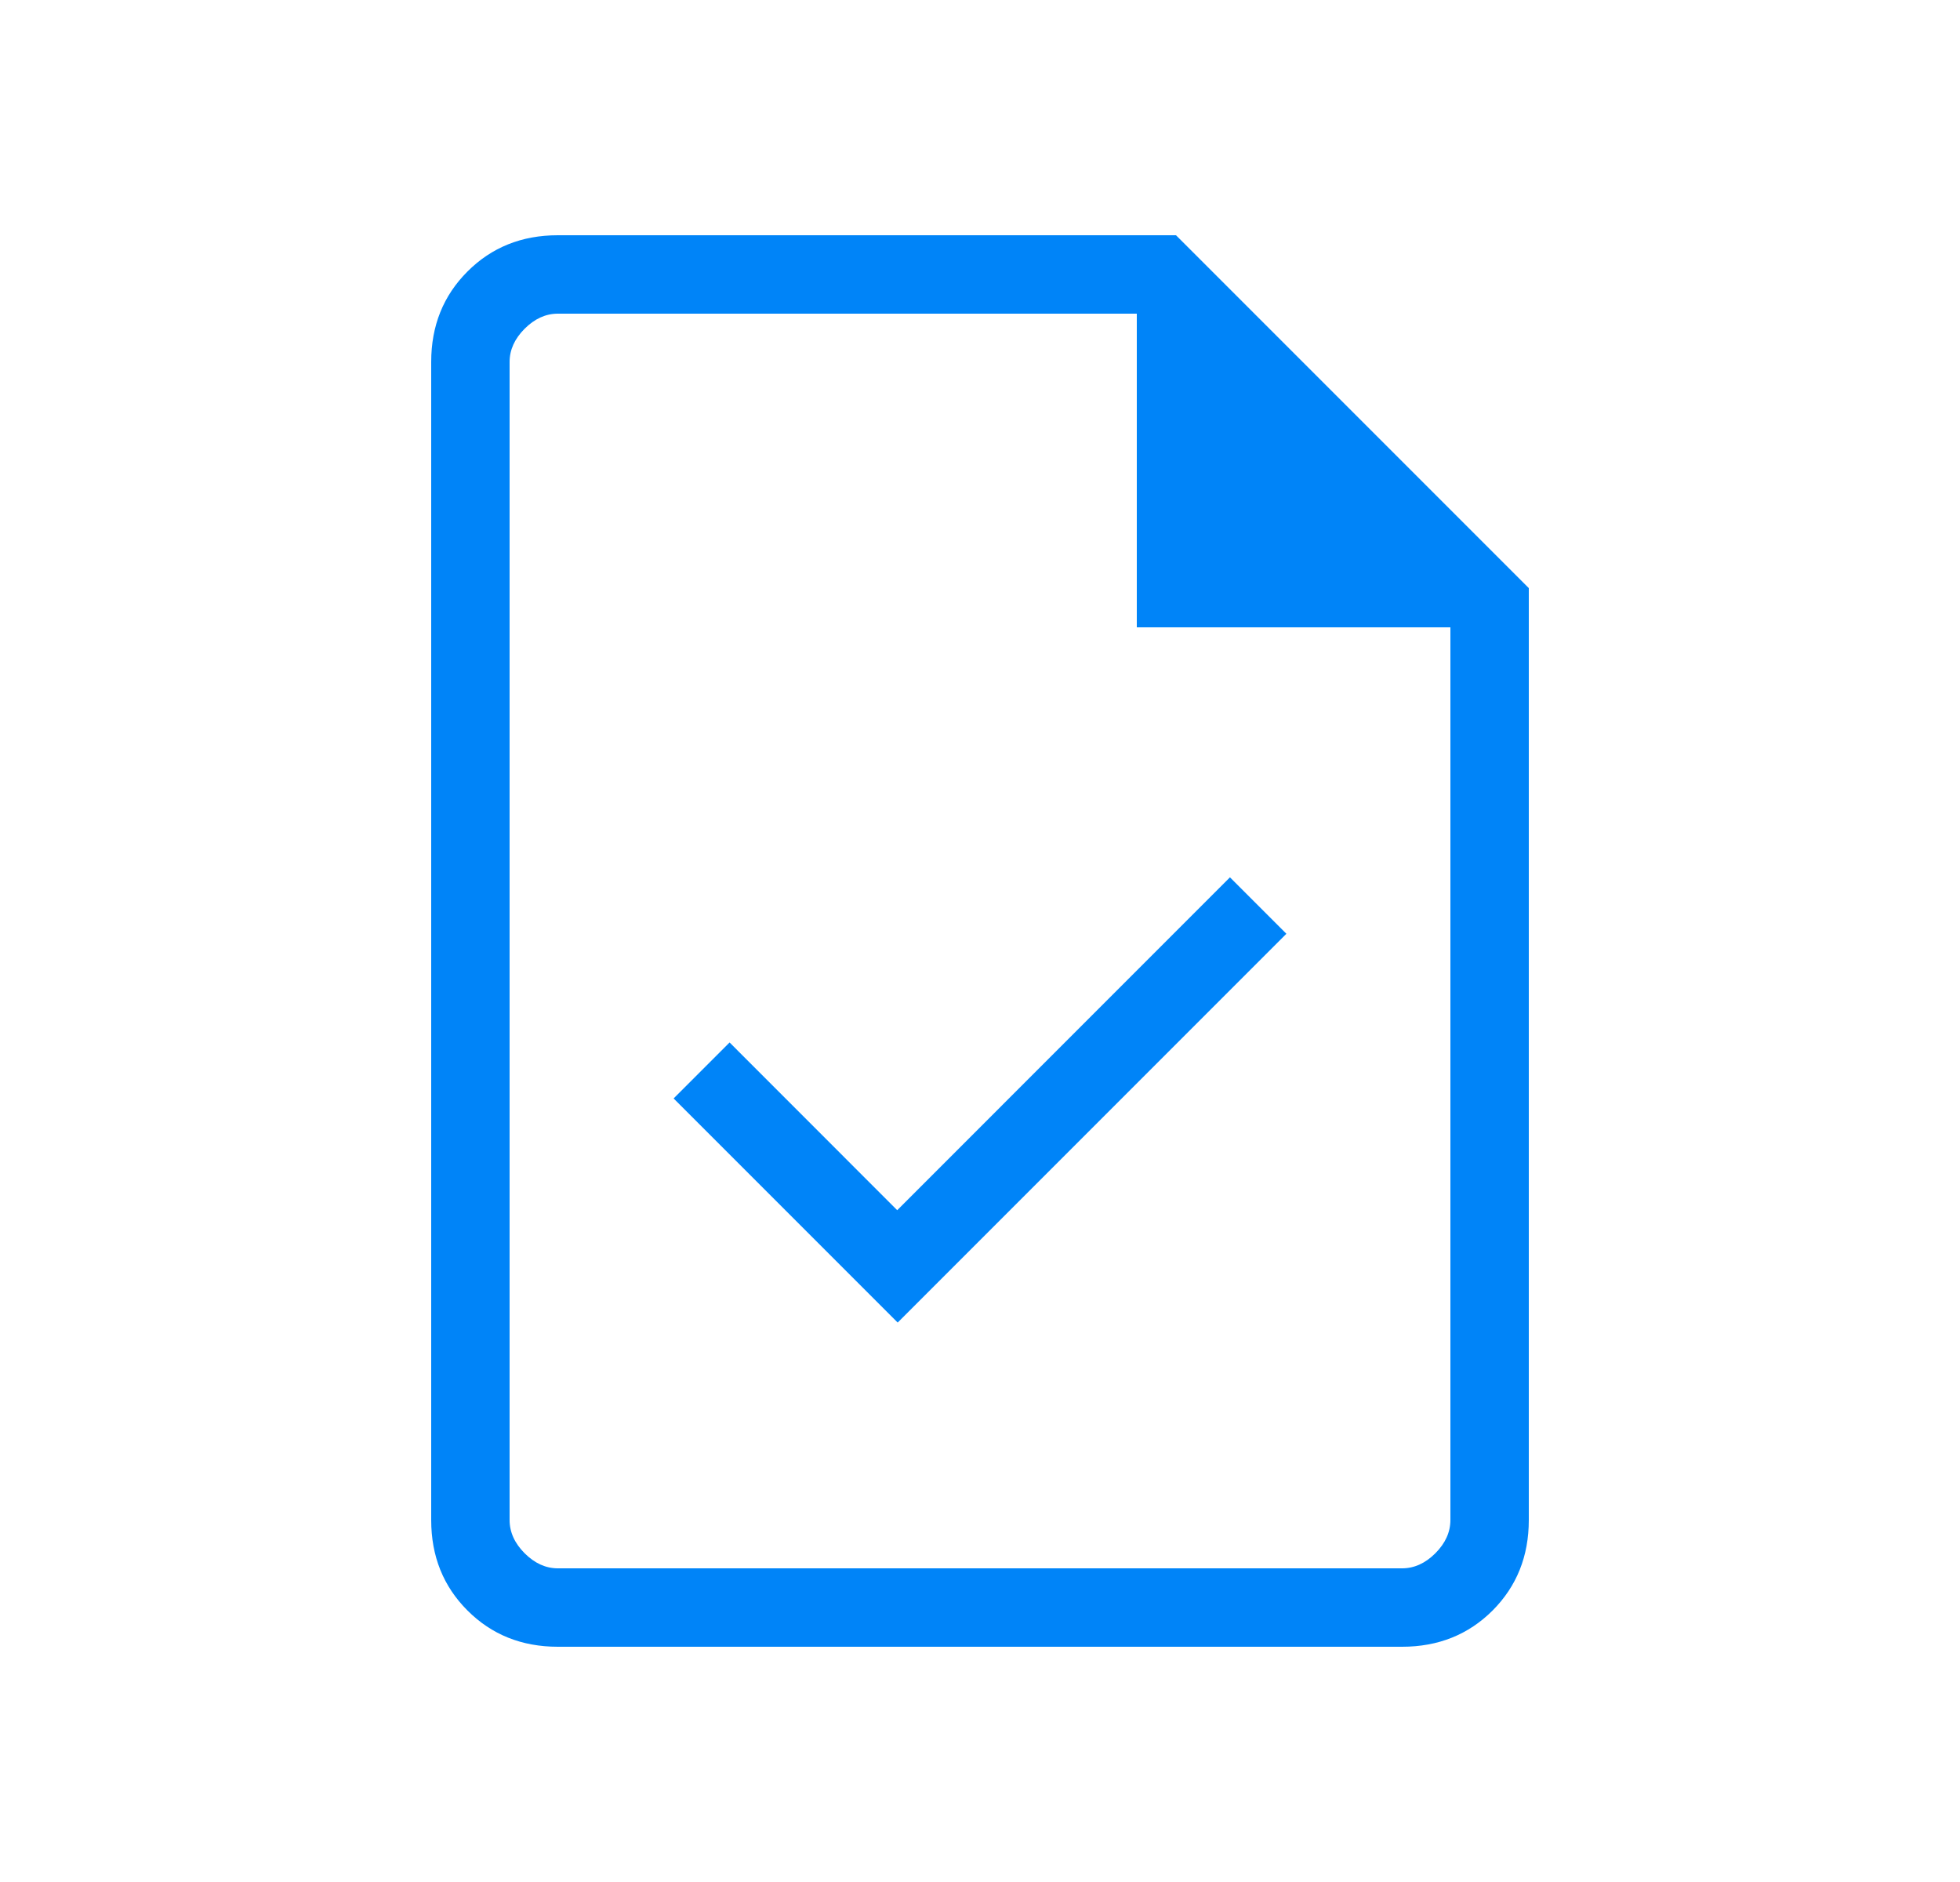
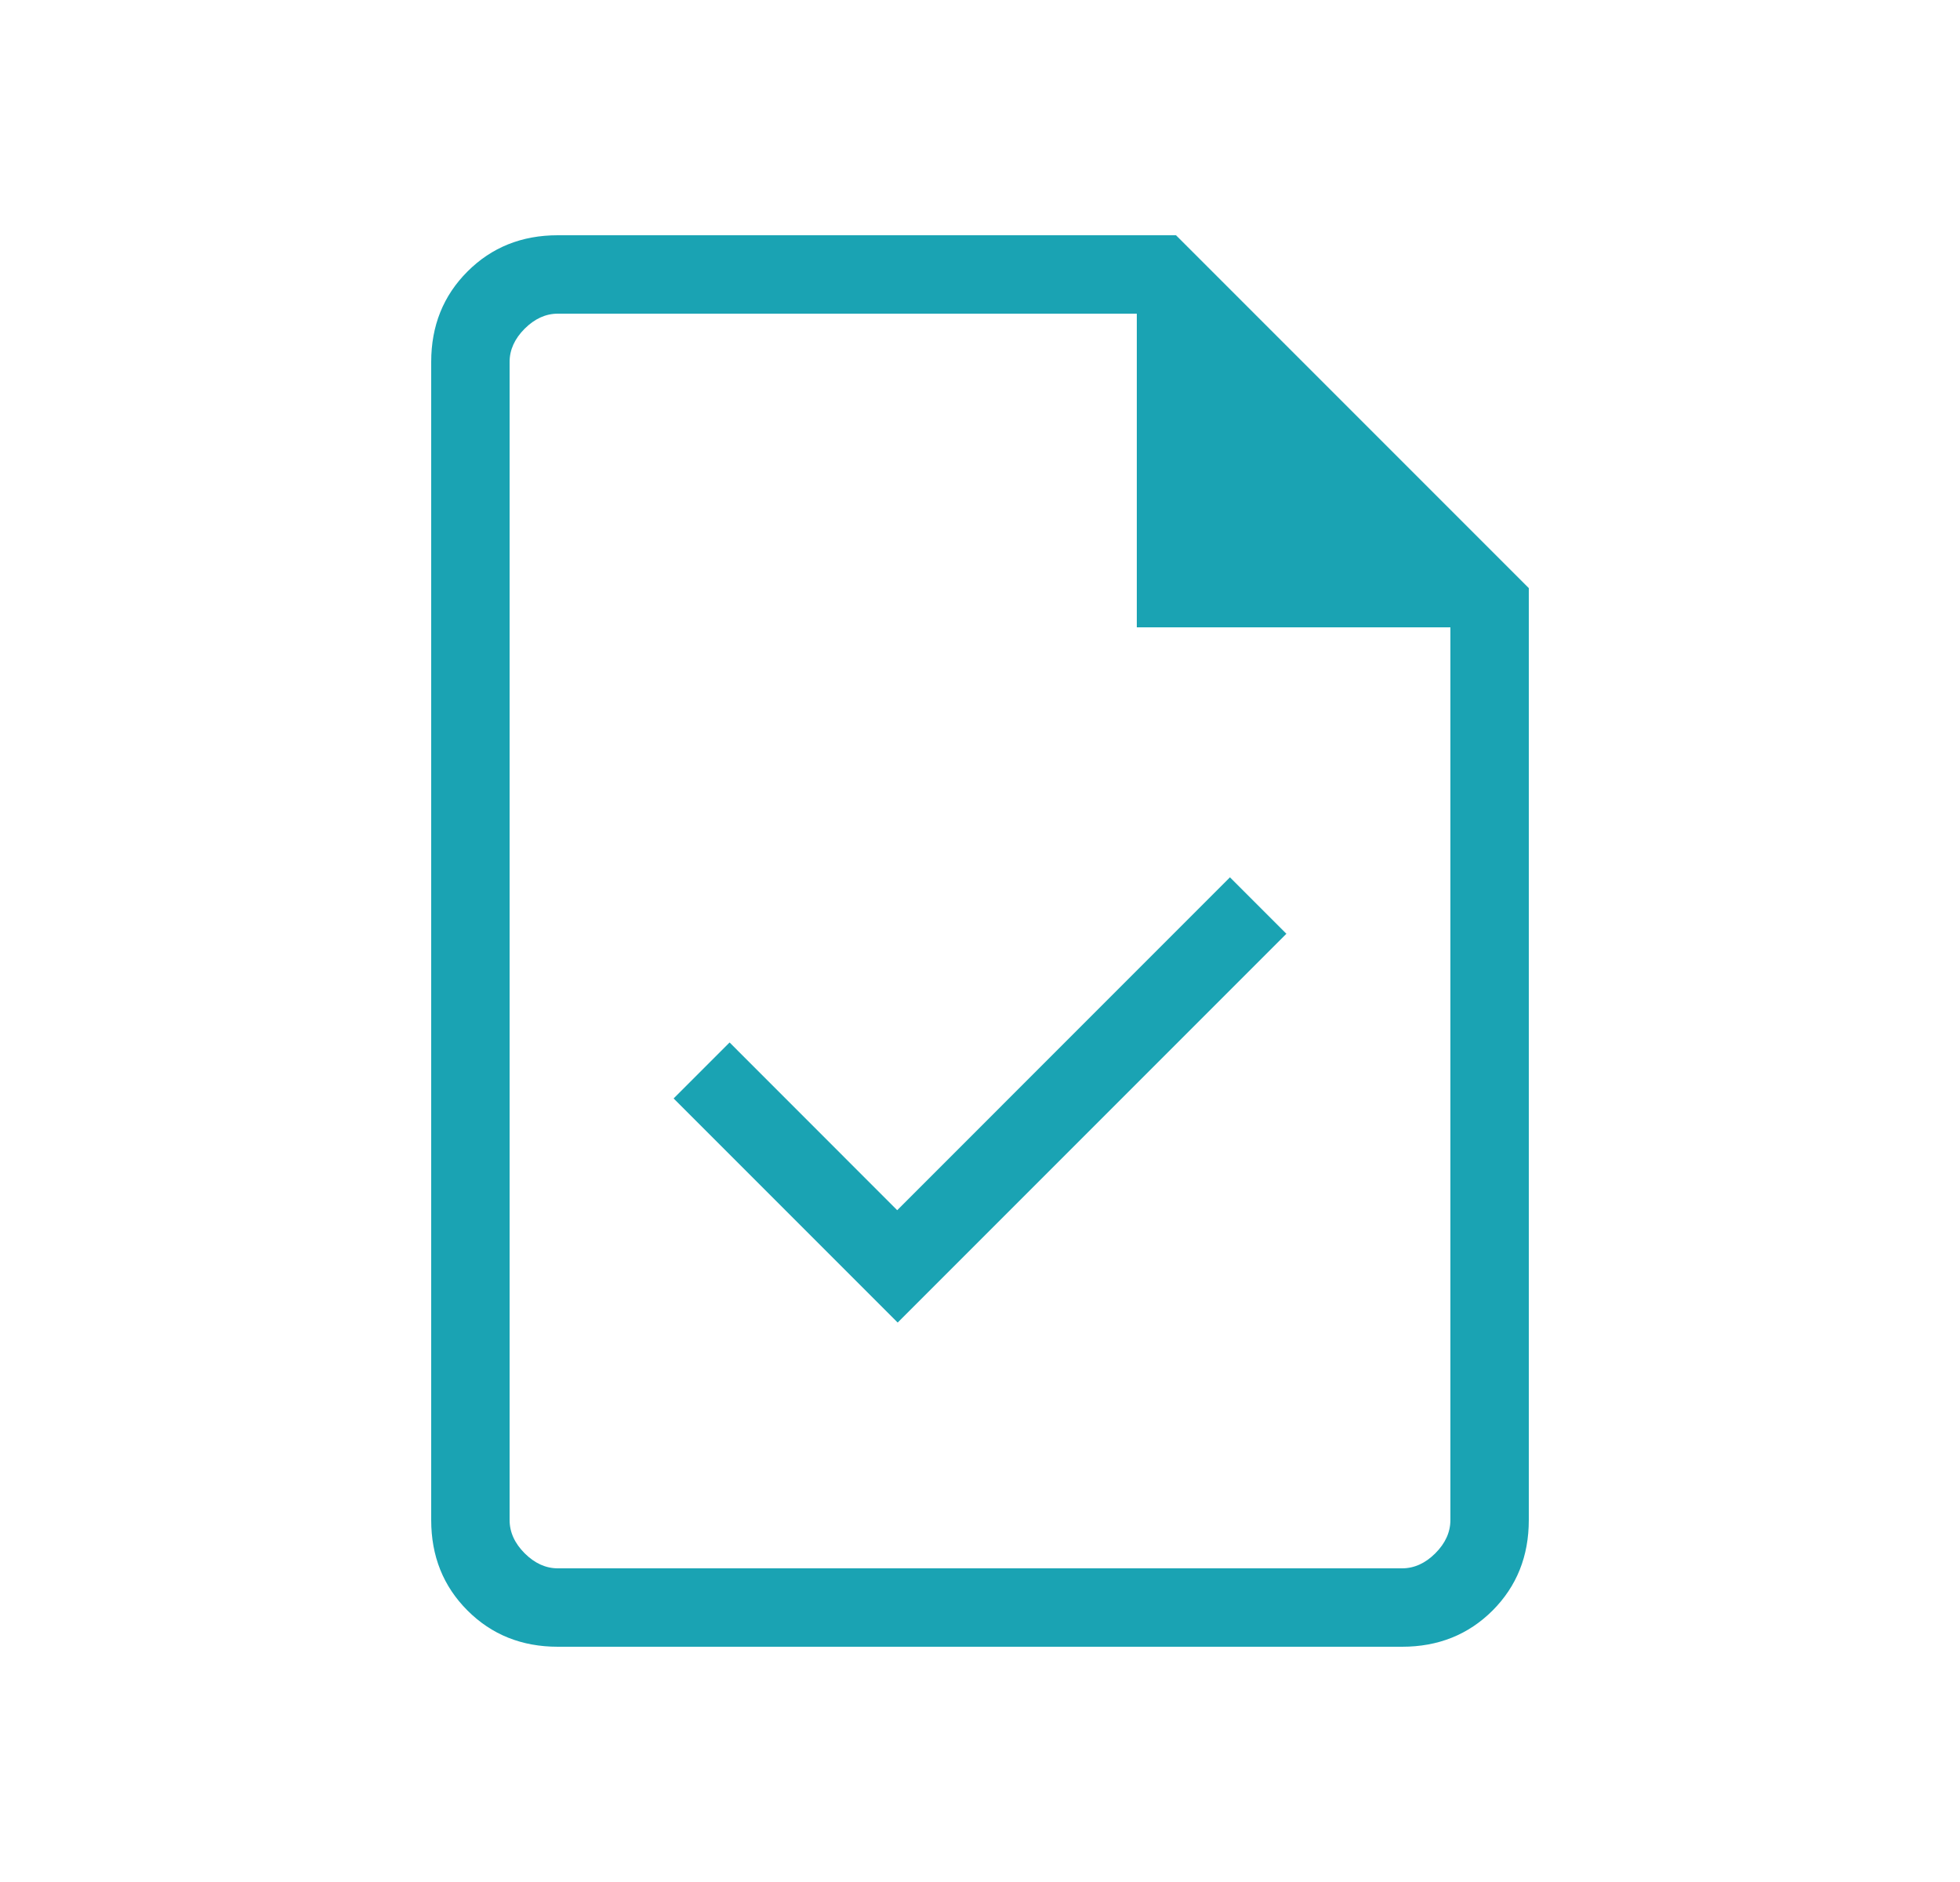
<svg xmlns="http://www.w3.org/2000/svg" width="25" height="24" viewBox="0 0 25 24" fill="none">
-   <path d="M11.45 16.866L16.408 11.908L15.688 11.188L11.444 15.433L9.306 13.294L8.592 14.008L11.45 16.866ZM7.115 21C6.655 21 6.271 20.846 5.963 20.538C5.654 20.229 5.5 19.845 5.5 19.384V4.615C5.5 4.155 5.654 3.771 5.963 3.462C6.271 3.154 6.655 3 7.115 3H15L19.5 7.5V19.384C19.5 19.845 19.346 20.229 19.038 20.538C18.729 20.846 18.345 21 17.884 21H7.115ZM14.5 8V4H7.115C6.962 4 6.82 4.064 6.692 4.192C6.564 4.32 6.5 4.462 6.5 4.615V19.384C6.5 19.538 6.564 19.68 6.692 19.808C6.82 19.936 6.962 20 7.115 20H17.884C18.038 20 18.18 19.936 18.308 19.808C18.436 19.68 18.5 19.538 18.5 19.384V8H14.5Z" fill="#0084F8" />
+   <path d="M11.45 16.866L16.408 11.908L15.688 11.188L11.444 15.433L9.306 13.294L8.592 14.008L11.45 16.866ZM7.115 21C6.655 21 6.271 20.846 5.963 20.538C5.654 20.229 5.5 19.845 5.5 19.384V4.615C5.5 4.155 5.654 3.771 5.963 3.462C6.271 3.154 6.655 3 7.115 3H15L19.5 7.5V19.384C19.5 19.845 19.346 20.229 19.038 20.538C18.729 20.846 18.345 21 17.884 21H7.115ZM14.5 8V4H7.115C6.962 4 6.82 4.064 6.692 4.192C6.564 4.32 6.5 4.462 6.5 4.615V19.384C6.5 19.538 6.564 19.68 6.692 19.808C6.82 19.936 6.962 20 7.115 20H17.884C18.038 20 18.18 19.936 18.308 19.808C18.436 19.68 18.5 19.538 18.5 19.384V8H14.5Z" fill="#1AA3B3" />
</svg>
